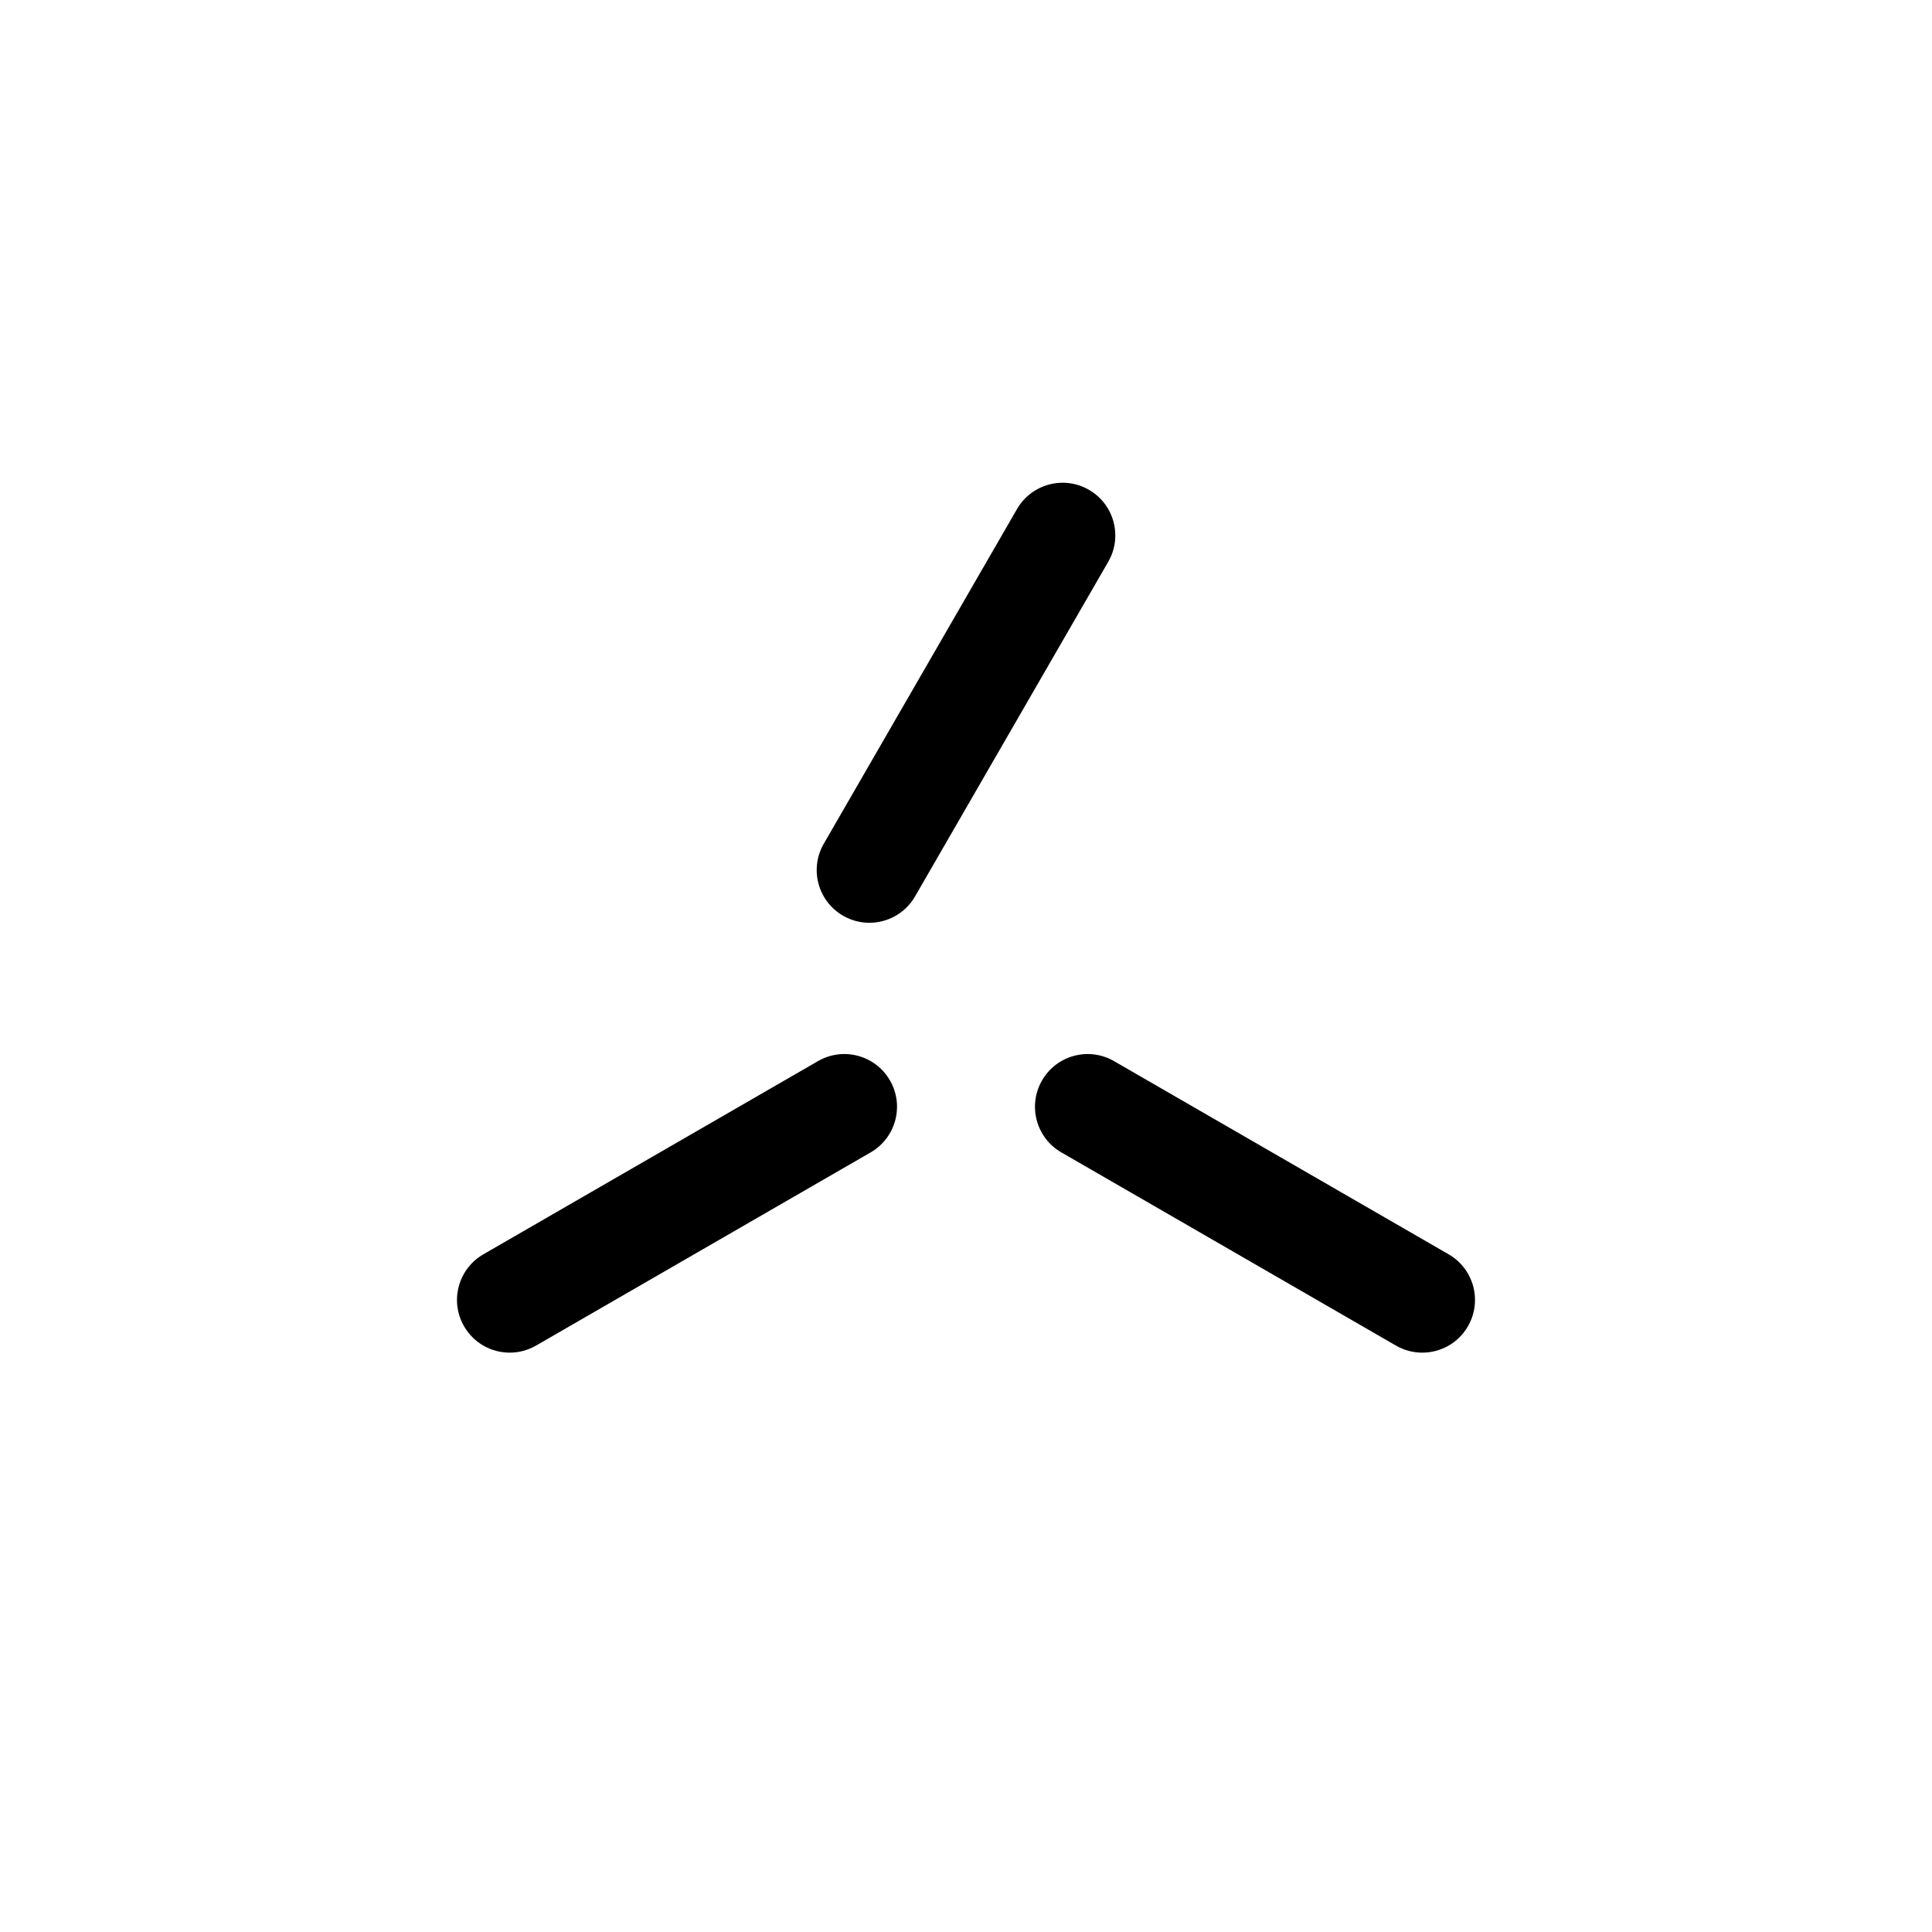
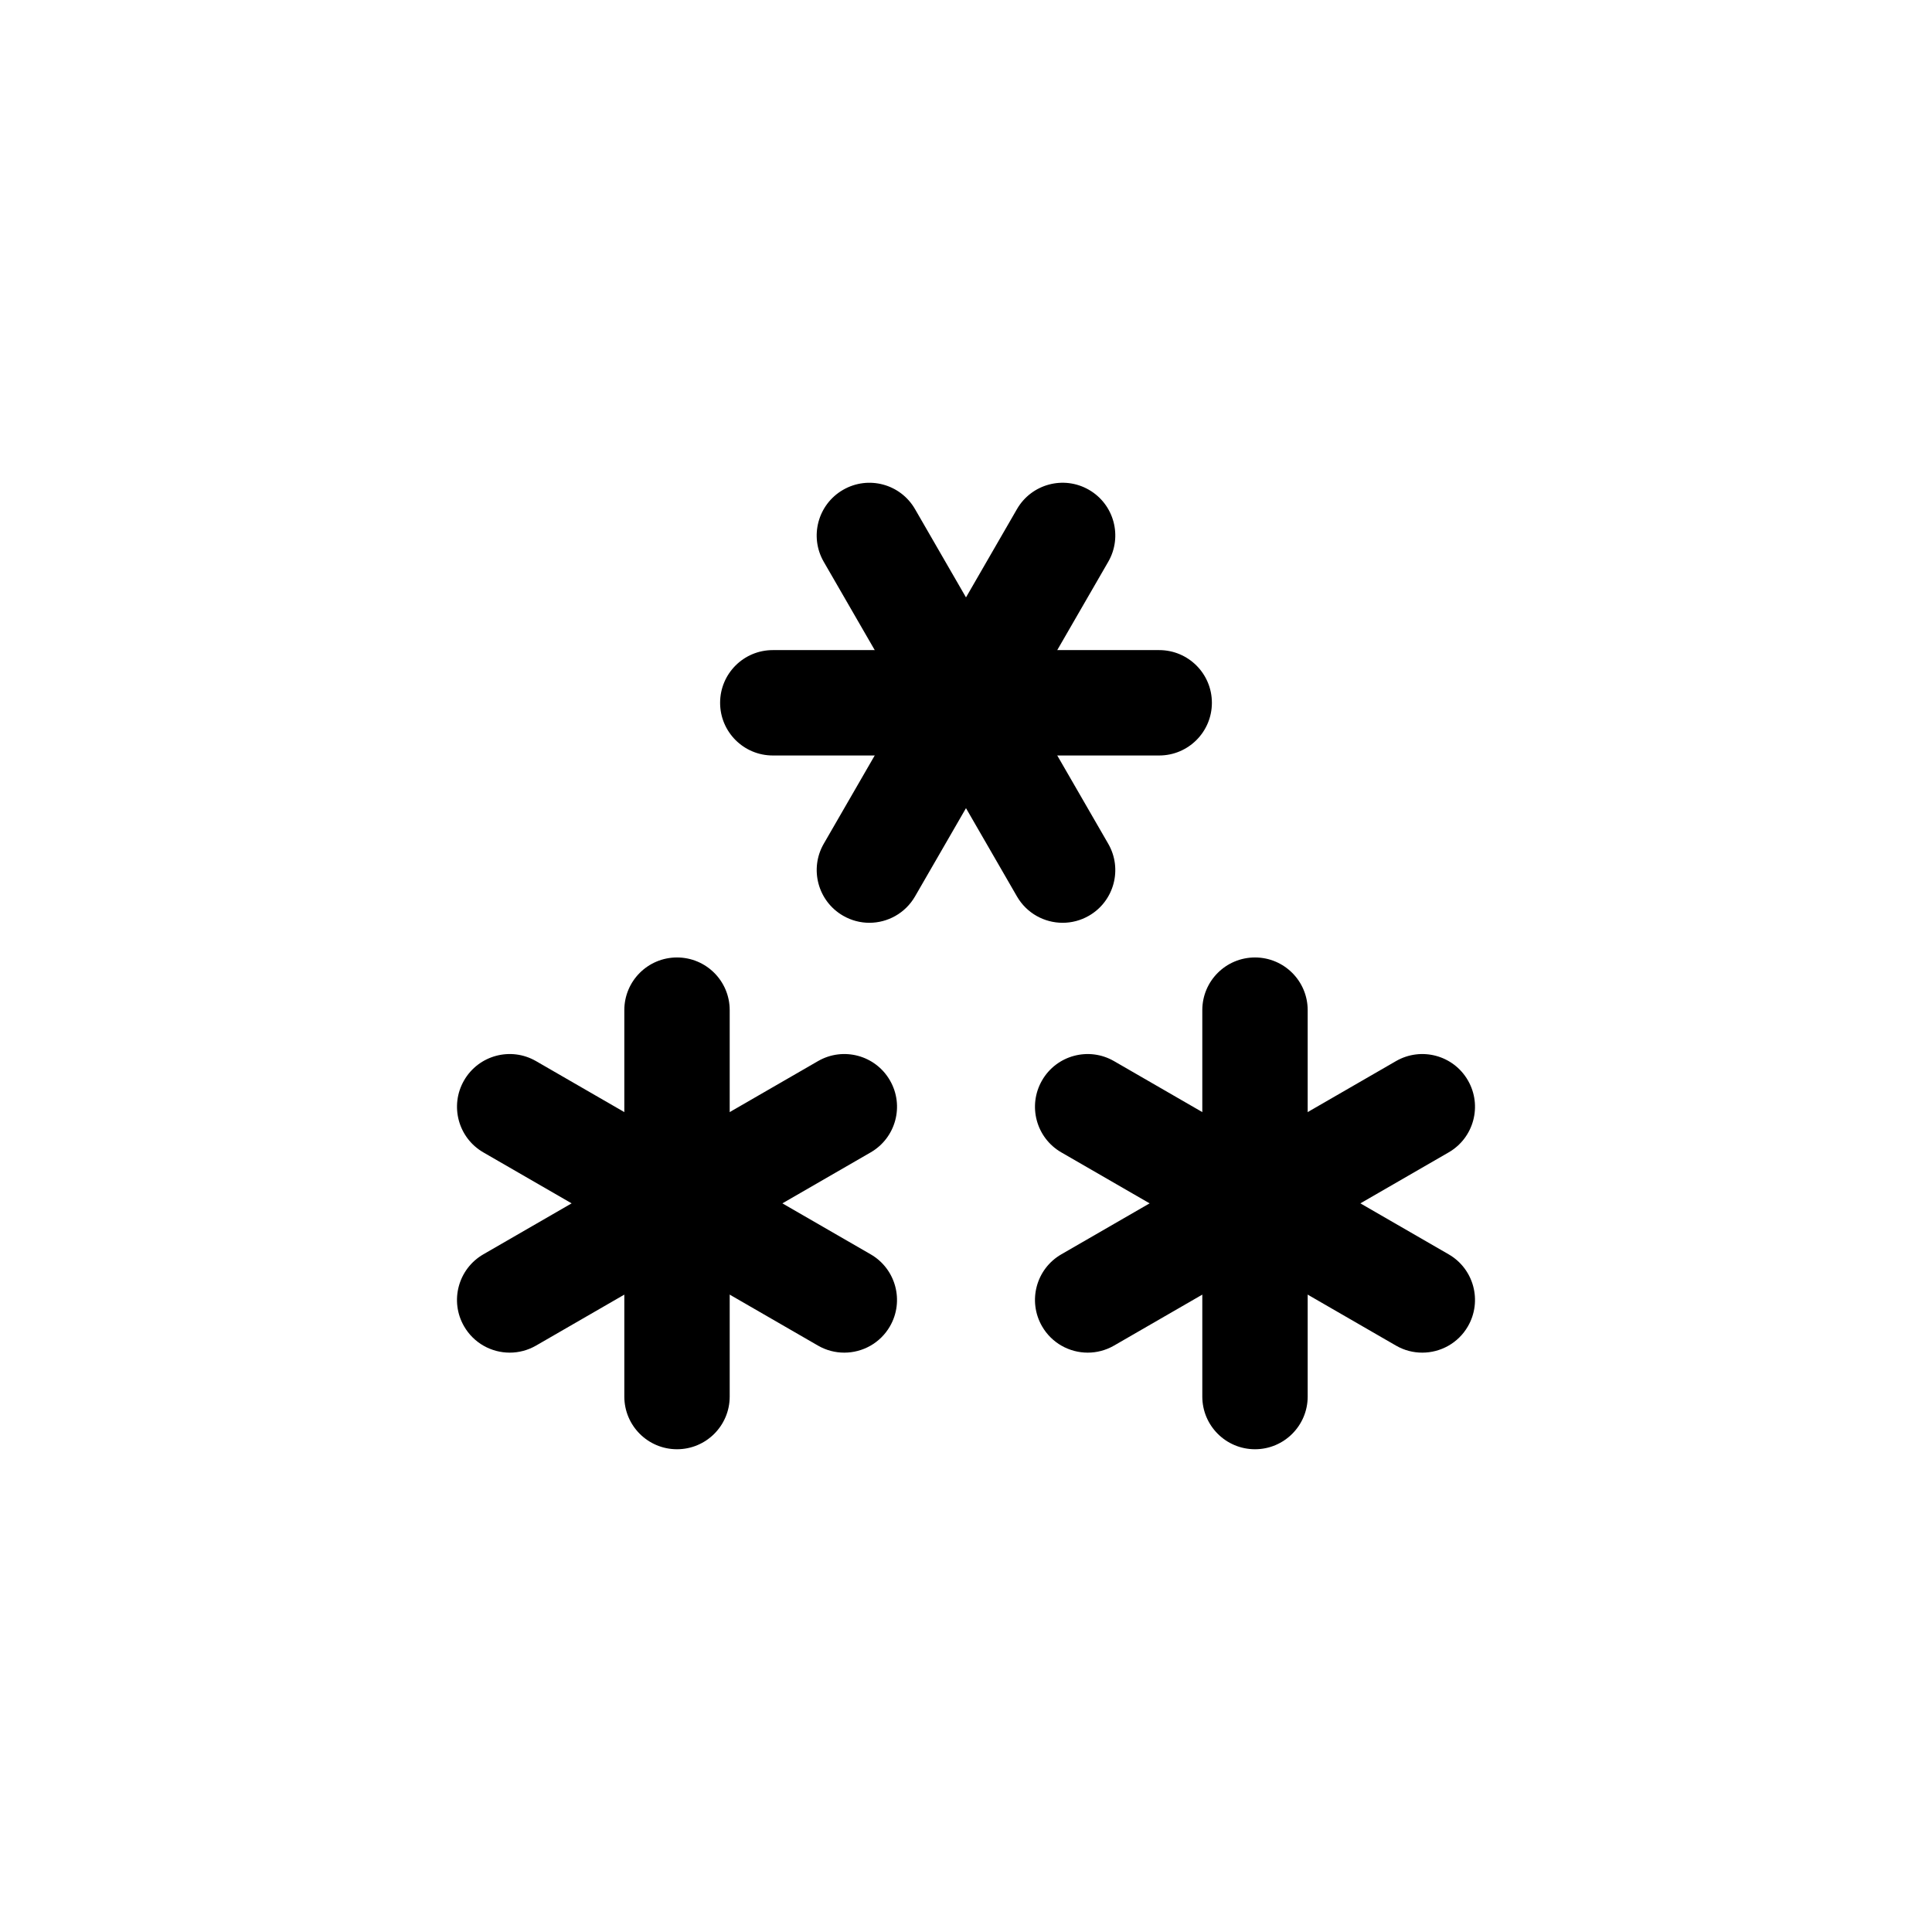
- <svg xmlns="http://www.w3.org/2000/svg" xmlns:xlink="http://www.w3.org/1999/xlink" version="1.1" id="svg2" x="0px" y="0px" width="55px" height="55px" viewBox="0 0 55 55" enable-background="new 0 0 55 55" xml:space="preserve">
-   <g>
-     <g id="g5" transform="matrix(0.8660254,0.5,-0.5,0.8660254,0,-9.5)">
-       <g id="ww_70">
-         <g id="ww70arm">
-           <path d="M38.569,6.303l0,11" />
-           <path d="M39.318,18.603c-0.22,0.127-0.476,0.2-0.749,0.2c-0.828,0-1.5-0.671-1.5-1.5l0-11c0-0.828,0.672-1.5,1.5-1.5      c0.829,0,1.5,0.672,1.5,1.5l0,11C40.069,17.859,39.767,18.344,39.318,18.603z" />
-         </g>
-         <g id="use9" transform="matrix(0.5,0.8660254,-0.8660254,0.5,0,0)" xlink:href="#ww70arm">
-           <g id="ww70arm_1_">
-             <path d="M43.332,9.054l-9.526,5.5" />
-             <path d="M44.082,10.353l-9.526,5.5c-0.718,0.414-1.635,0.169-2.049-0.549c-0.414-0.718-0.169-1.635,0.549-2.049l9.526-5.5       c0.717-0.414,1.635-0.169,2.049,0.549C45.046,9.021,44.799,9.939,44.082,10.353z" />
-           </g>
-         </g>
-         <g id="use11" transform="matrix(-0.5,0.8660254,-0.8660254,-0.5,0,0)" xlink:href="#ww70arm">
-           <g id="ww70arm_2_">
-             <path d="M43.332,14.553l-9.526-5.5" />
-             <path d="M44.083,15.852c-0.448,0.259-1.02,0.278-1.501,0l-9.526-5.5c-0.718-0.414-0.963-1.332-0.549-2.049       c0.416-0.719,1.331-0.964,2.049-0.549l9.526,5.5c0.717,0.414,0.964,1.331,0.549,2.049       C44.495,15.54,44.304,15.725,44.083,15.852z" />
-           </g>
-         </g>
-       </g>
-     </g>
-     <g>
-       <g id="ww_70_1_">
-         <g id="ww70arm_3_">
-           <path d="M40.49,37.007l-9.526-5.5" />
-           <path d="M40.489,38.507c-0.255,0-0.513-0.064-0.749-0.201l-9.526-5.5c-0.718-0.414-0.963-1.331-0.549-2.049      c0.414-0.719,1.333-0.963,2.049-0.549l9.526,5.5c0.718,0.414,0.963,1.331,0.549,2.049      C41.512,38.238,41.007,38.507,40.489,38.507z" />
-         </g>
-         <g id="use9_1_" transform="matrix(0.5,0.8660254,-0.8660254,0.5,0,0)" xlink:href="#ww70arm">
-           <g id="ww70arm_4_">
-             <path d="M35.727,39.757v-11" />
-             <path d="M35.727,41.257c-0.828,0-1.5-0.672-1.5-1.5v-11c0-0.829,0.672-1.5,1.5-1.5s1.5,0.671,1.5,1.5v11       C37.227,40.585,36.555,41.257,35.727,41.257z" />
-           </g>
-         </g>
-         <g id="use13" transform="matrix(-0.5,0.8660254,-0.8660254,-0.5,8.227241,4.75)" xlink:href="#ww_70">
-           <g id="ww70arm_5_">
-             <path d="M30.964,37.007l9.526-5.5" />
-             <path d="M30.965,38.507c-0.518,0-1.022-0.269-1.3-0.75c-0.414-0.718-0.169-1.635,0.549-2.049l9.526-5.5       c0.717-0.414,1.635-0.17,2.049,0.549c0.414,0.718,0.169,1.635-0.549,2.049l-9.526,5.5       C31.478,38.442,31.22,38.507,30.965,38.507z" />
-           </g>
-         </g>
-       </g>
-       <g id="ww_73">
-         <g id="ww_70_2_">
-           <g id="ww70arm_6_">
-             <path d="M14.51,37.007l9.526-5.5" />
-             <path d="M14.511,38.507c-0.519,0-1.022-0.269-1.3-0.75c-0.415-0.718-0.168-1.635,0.549-2.049l9.526-5.5       c0.719-0.415,1.635-0.169,2.049,0.549c0.415,0.718,0.168,1.635-0.549,2.049l-9.526,5.5       C15.023,38.442,14.766,38.507,14.511,38.507z" />
-           </g>
-           <g id="use9_2_" transform="matrix(0.5,0.8660254,-0.8660254,0.5,0,0)" xlink:href="#ww70arm">
-             <g id="ww70arm_7_">
-               <path d="M14.51,31.507l9.526,5.5" />
-               <path d="M24.035,38.507c-0.254,0-0.512-0.064-0.749-0.201l-9.526-5.5c-0.717-0.414-0.963-1.331-0.549-2.049        s1.332-0.964,2.049-0.549l9.526,5.5c0.717,0.414,0.963,1.331,0.549,2.049C25.057,38.238,24.553,38.507,24.035,38.507z" />
-             </g>
-           </g>
-           <g id="use15" transform="matrix(-0.5,-0.8660254,0.8660254,-0.5,-8.227241,4.75)" xlink:href="#ww_70">
-             <g id="ww70arm_8_">
-               <path d="M19.273,28.757v11" />
-               <path d="M19.273,41.257c-0.829,0-1.5-0.672-1.5-1.5v-11c0-0.829,0.671-1.5,1.5-1.5s1.5,0.671,1.5,1.5v11        C20.773,40.585,20.102,41.257,19.273,41.257z" />
-             </g>
-           </g>
-         </g>
-       </g>
-     </g>
-   </g>
+ <svg xmlns="http://www.w3.org/2000/svg" version="1.1" id="svg2" x="0px" y="0px" width="55px" height="55px" viewBox="0 0 55 55" enable-background="new 0 0 55 55" xml:space="preserve">
+   <path d="M30.25,15.243l-5.5,9.526" />
+   <path d="M24.749,26.27c-0.254,0-0.512-0.065-0.749-0.202c-0.717-0.414-0.963-1.332-0.549-2.049l5.5-9.526  c0.414-0.717,1.332-0.963,2.049-0.549c0.718,0.414,0.963,1.332,0.549,2.049l-5.5,9.526C25.771,26,25.267,26.27,24.749,26.27z" />
+   <path d="M33,20.007H22" />
+   <path d="M33,21.507H22c-0.829,0-1.5-0.671-1.5-1.5s0.671-1.5,1.5-1.5h11c0.828,0,1.5,0.671,1.5,1.5S33.828,21.507,33,21.507z" />
+   <path d="M30.25,24.77l-5.5-9.526" />
+   <path d="M30.251,26.27c-0.518,0-1.022-0.269-1.3-0.75l-5.5-9.526c-0.415-0.717-0.168-1.635,0.549-2.049  c0.719-0.415,1.635-0.169,2.049,0.549l5.5,9.526c0.414,0.717,0.169,1.635-0.549,2.049C30.764,26.205,30.506,26.27,30.251,26.27z" />
+   <path d="M40.49,37.007l-9.526-5.5" />
+   <path d="M40.489,38.507c-0.255,0-0.513-0.064-0.749-0.201l-9.526-5.5c-0.718-0.414-0.963-1.331-0.549-2.049  c0.414-0.719,1.333-0.963,2.049-0.549l9.526,5.5c0.718,0.414,0.963,1.331,0.549,2.049C41.512,38.238,41.007,38.507,40.489,38.507z" />
+   <path d="M35.727,39.757v-11" />
+   <path d="M35.727,41.257c-0.828,0-1.5-0.672-1.5-1.5v-11c0-0.829,0.672-1.5,1.5-1.5s1.5,0.671,1.5,1.5v11  C37.227,40.585,36.555,41.257,35.727,41.257z" />
+   <path d="M30.964,37.007l9.526-5.5" />
+   <path d="M30.965,38.507c-0.518,0-1.022-0.269-1.3-0.75c-0.414-0.718-0.169-1.635,0.549-2.049l9.526-5.5  c0.717-0.414,1.635-0.17,2.049,0.549c0.414,0.718,0.169,1.635-0.549,2.049l-9.526,5.5C31.478,38.442,31.22,38.507,30.965,38.507z" />
+   <path d="M14.51,37.007l9.526-5.5" />
+   <path d="M14.511,38.507c-0.519,0-1.022-0.269-1.3-0.75c-0.415-0.718-0.168-1.635,0.549-2.049l9.526-5.5  c0.719-0.415,1.635-0.169,2.049,0.549c0.415,0.718,0.168,1.635-0.549,2.049l-9.526,5.5C15.023,38.442,14.766,38.507,14.511,38.507z" />
+   <path d="M14.51,31.507l9.526,5.5" />
+   <path d="M24.035,38.507c-0.254,0-0.512-0.064-0.749-0.201l-9.526-5.5c-0.717-0.414-0.963-1.331-0.549-2.049s1.332-0.964,2.049-0.549  l9.526,5.5c0.717,0.414,0.963,1.331,0.549,2.049C25.057,38.238,24.553,38.507,24.035,38.507z" />
+   <path d="M19.273,28.757v11" />
+   <path d="M19.273,41.257c-0.829,0-1.5-0.672-1.5-1.5v-11c0-0.829,0.671-1.5,1.5-1.5s1.5,0.671,1.5,1.5v11  C20.773,40.585,20.102,41.257,19.273,41.257z" />
</svg>
